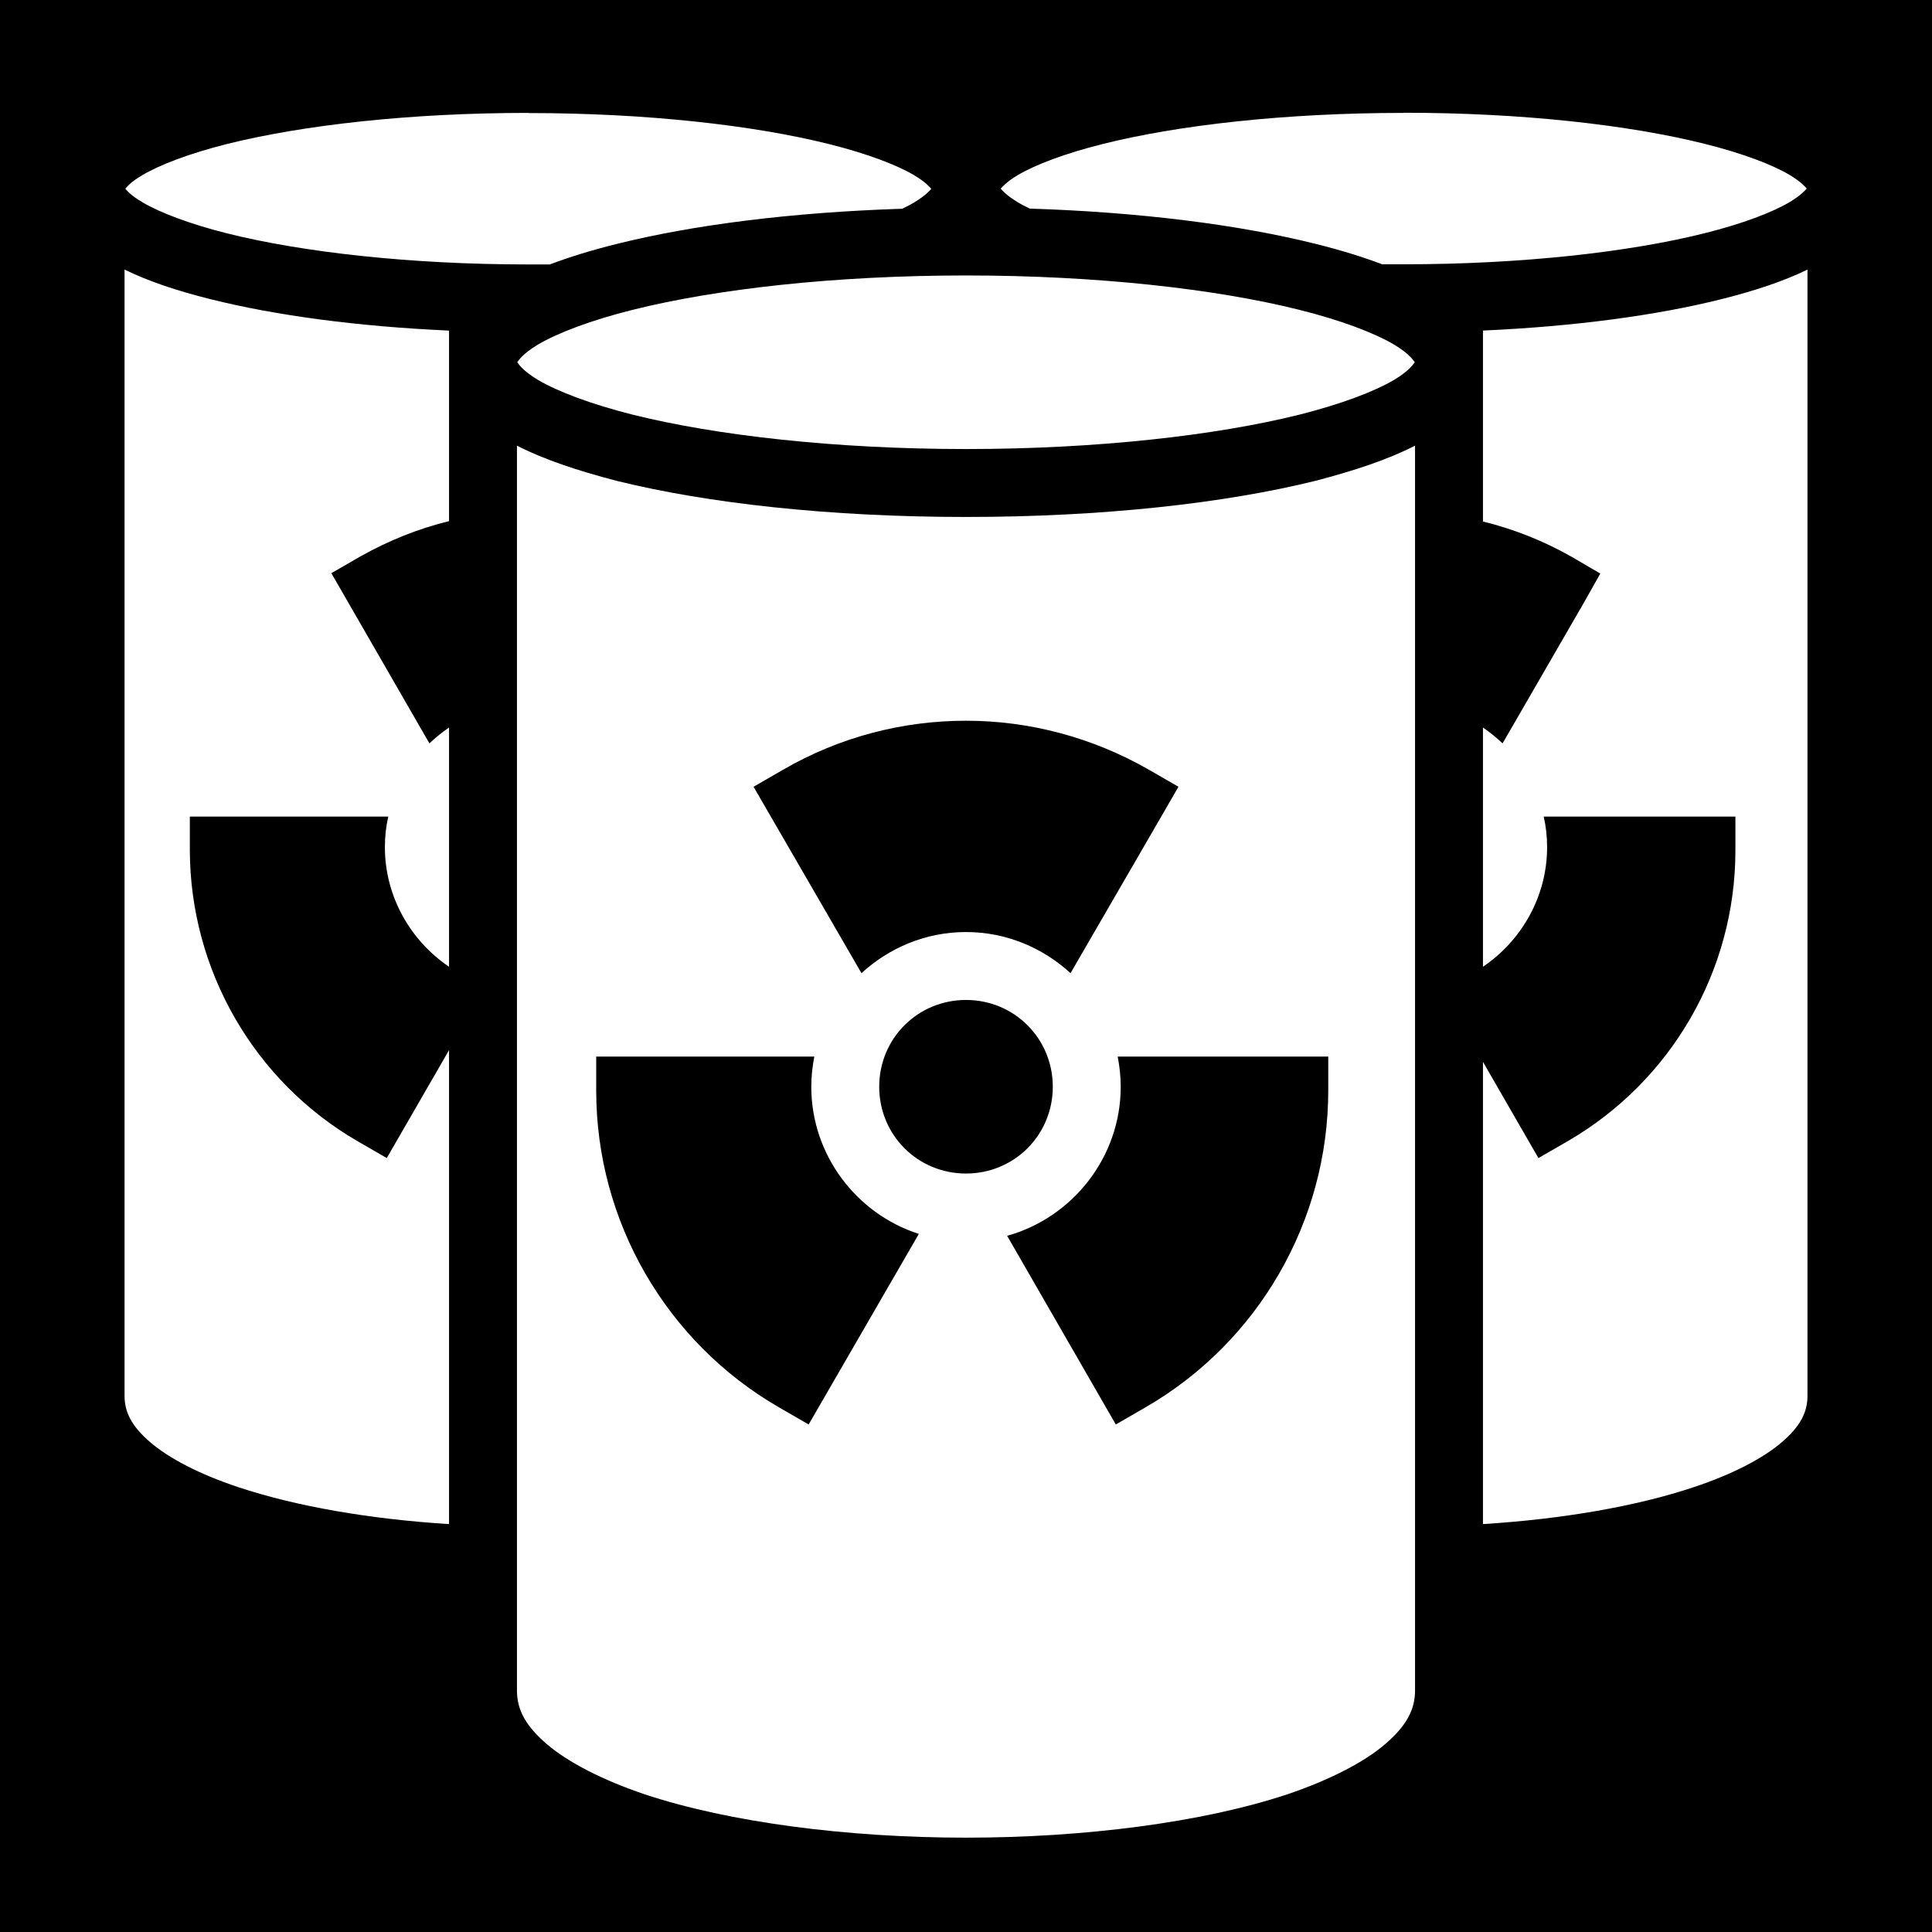
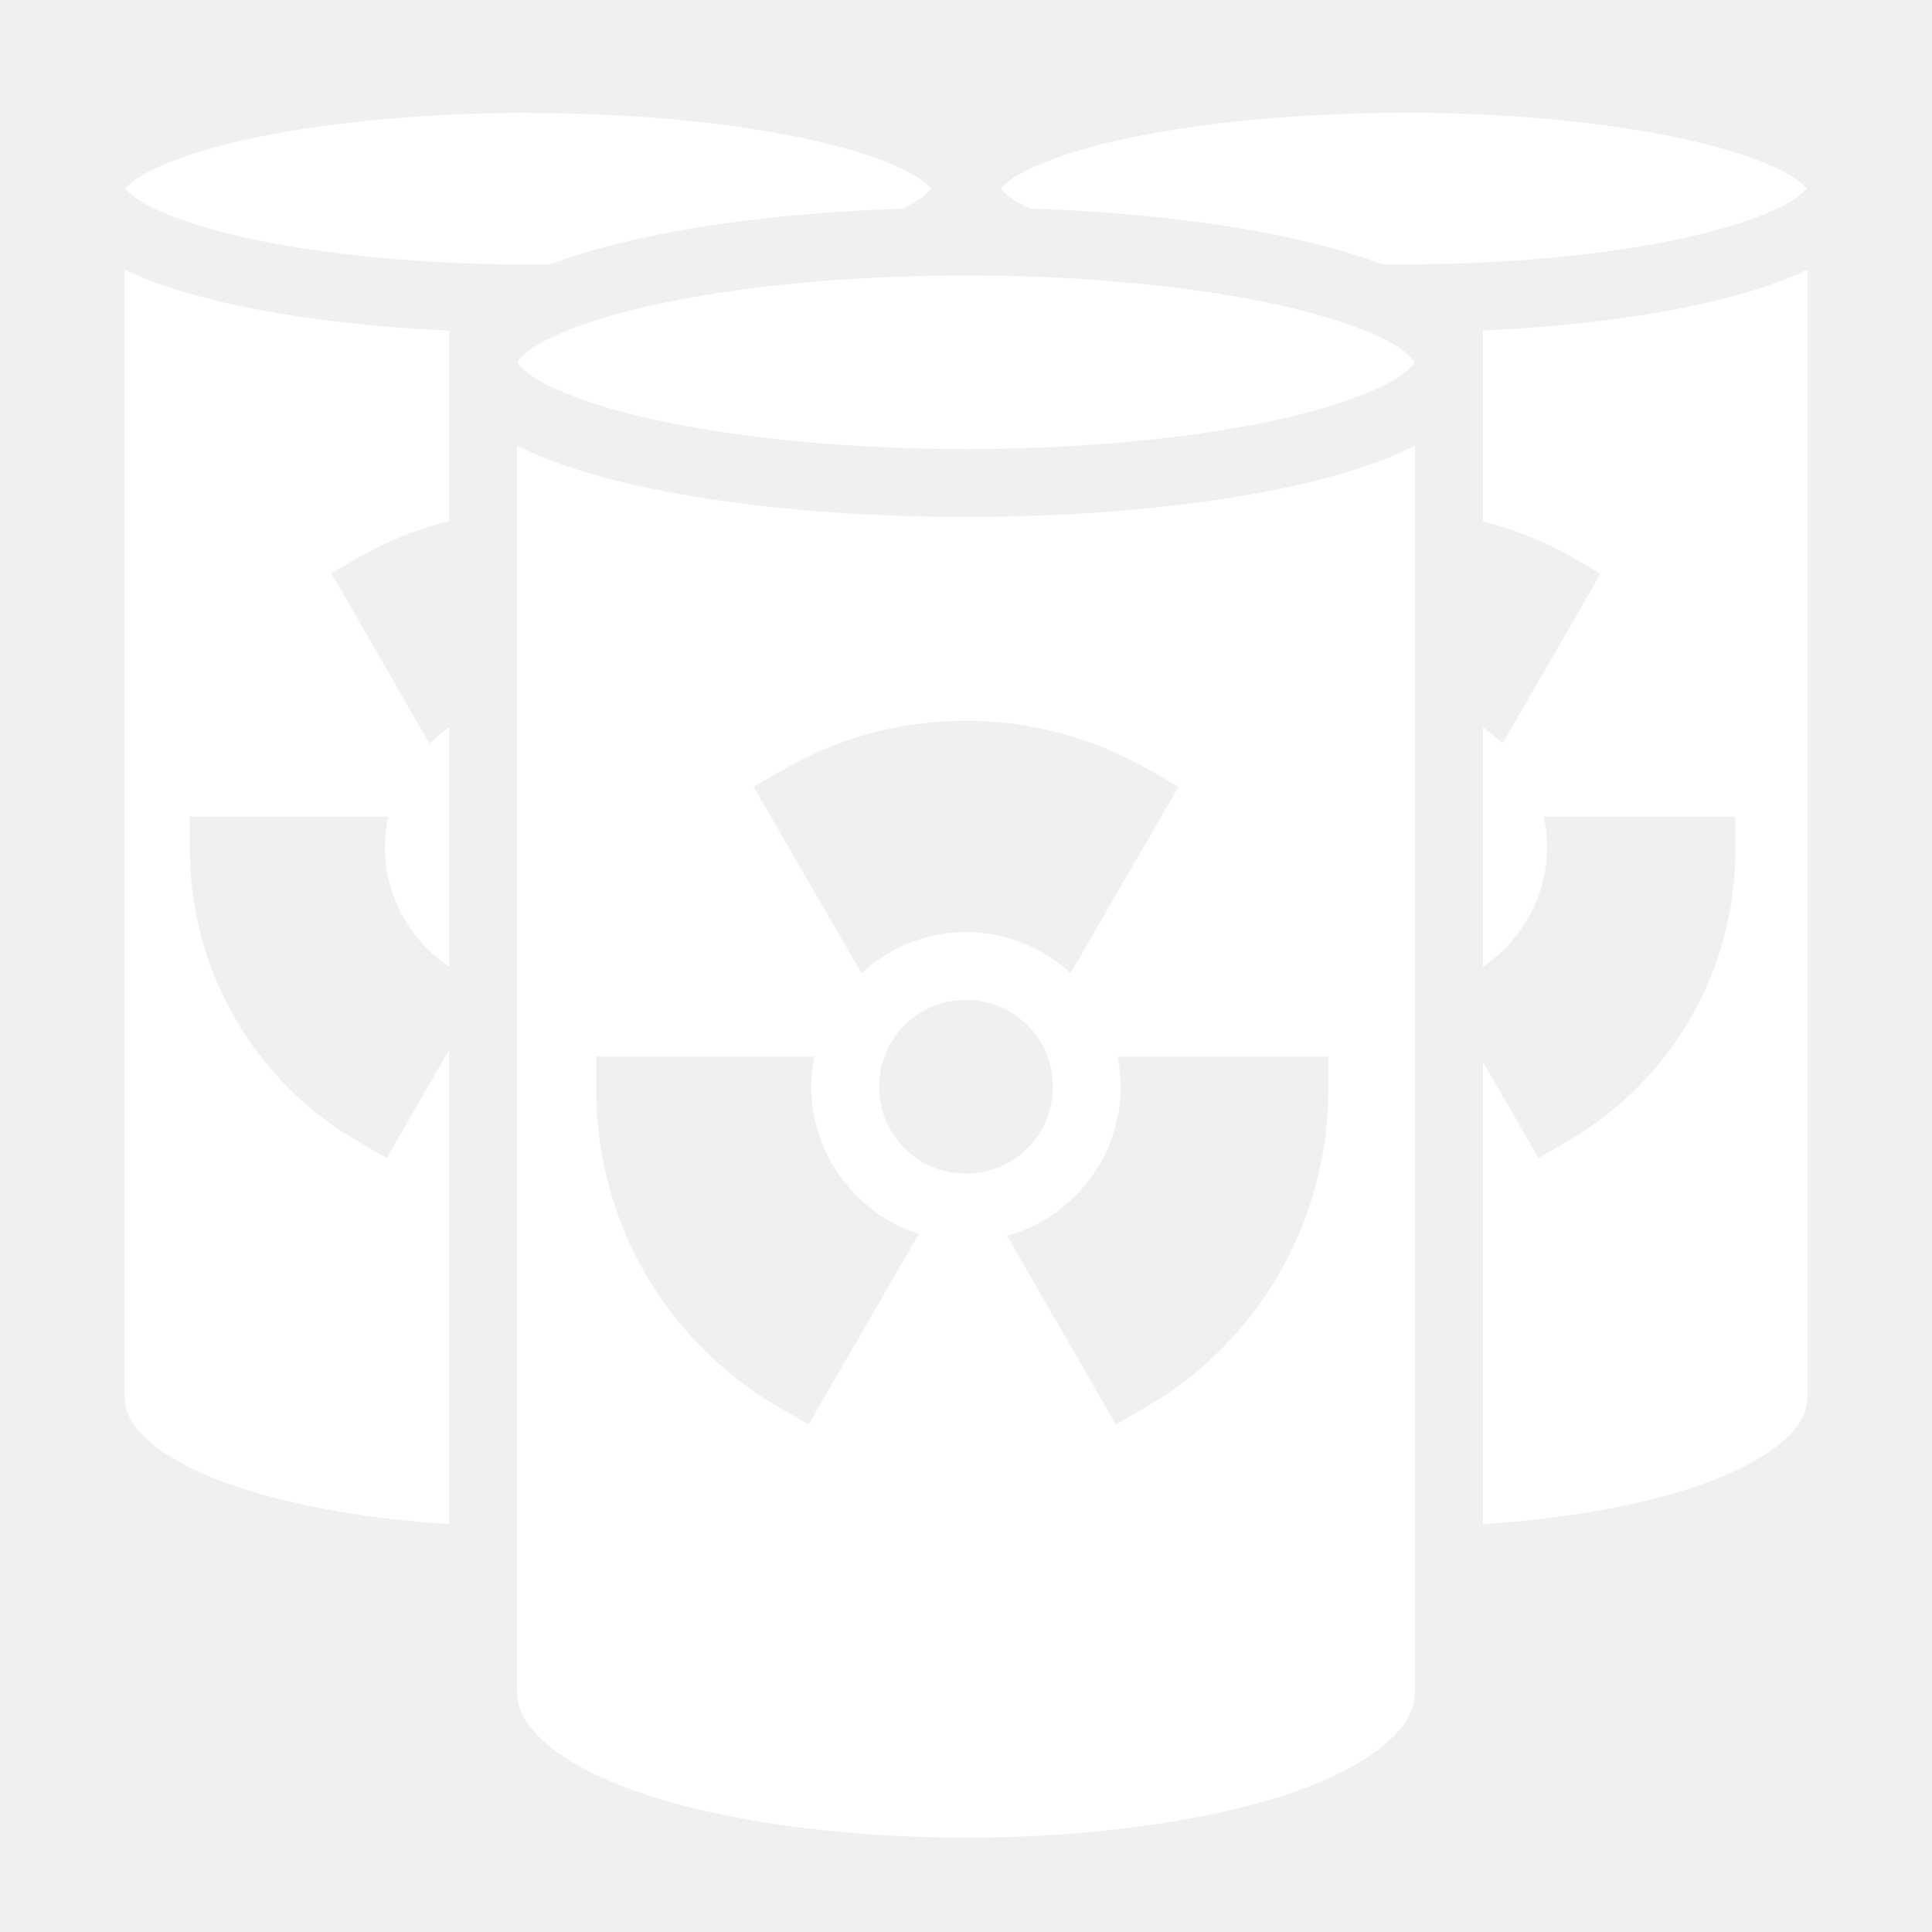
- <svg xmlns="http://www.w3.org/2000/svg" viewBox="0 0 512 512" style="height: 512px; width: 512px;">
-   <path d="M0 0h512v512H0z" fill="#000" fill-opacity="1" />
-   <g class="" transform="translate(0,0)" style="">
-     <path d="M140 29.92c-31.4 0-59.89 3.25-79.89 8.25-9.9 2.5-17.8 5.51-22.4 8.25-3.2 1.87-4.1 3.15-4.5 3.58.4.43 1.3 1.71 4.5 3.58 4.6 2.74 12.5 5.75 22.4 8.25 20 5 48.49 8.25 79.89 8.25h5.7c5.3-2 11.1-3.78 17.6-5.4 20.3-5.08 46.5-8.42 75.8-9.36 1.2-.57 2.3-1.14 3.2-1.7 3.1-1.87 4.1-3.15 4.5-3.58-.4-.43-1.4-1.71-4.5-3.58-4.6-2.74-12.5-5.75-22.5-8.25-19.9-5-48.4-8.25-79.8-8.25zm232 0c-31.4 0-59.9 3.25-79.8 8.25-10 2.5-17.9 5.51-22.5 8.25-3.1 1.87-4.1 3.15-4.5 3.58.4.43 1.4 1.71 4.5 3.58.9.56 2 1.13 3.2 1.7 29.3.94 55.5 4.28 75.8 9.36 6.5 1.62 12.3 3.4 17.6 5.4h5.7c31.4 0 59.9-3.25 79.8-8.25 10-2.5 17.9-5.51 22.5-8.25 3.1-1.87 4.1-3.15 4.5-3.58-.4-.43-1.4-1.71-4.5-3.58-4.6-2.74-12.5-5.75-22.5-8.25-19.9-5-48.4-8.25-79.8-8.25zM33.01 71.44V369.9c0 4.3 1.8 8 6.8 12.3 5 4.3 13.1 8.5 23.3 11.9 15.3 5.1 35 8.5 55.89 9.8V278.3l-16.5 28.6-7.79-4.5c-27.4-15.9-44.3-45.3-44.4-77v-9h52.59c-.6 2.6-.9 5.3-.9 8.1 0 13.1 6.8 24.8 17 31.7v-63.4c-1.9 1.3-3.6 2.7-5.2 4.2l-25.99-45.1 7.8-4.5c7.49-4.2 15.29-7.3 23.39-9.3V87.61c-24.19-1.08-45.99-4.01-63.19-8.32-8.9-2.21-16.5-4.76-22.8-7.85zm445.99 0c-6.3 3.09-14 5.63-22.8 7.84-17.2 4.31-39 7.24-63.2 8.32v50.6c8.1 2 16 5.1 23.4 9.3l7.7 4.5-4.4 7.8-21.5 37.2c-1.6-1.5-3.3-2.9-5.2-4.2v63.4c10.2-6.9 17-18.6 17-31.7 0-2.8-.3-5.5-.9-8.1h50.8v9c0 31.8-17 61.1-44.4 77l-7.8 4.5-14.7-25.5v122.5c20.9-1.3 40.7-4.7 55.9-9.8 10.2-3.4 18.3-7.6 23.3-11.9 5-4.3 6.8-8 6.8-12.3zM256 73c-34.7 0-66.2 3.57-88.3 9.1-11.1 2.77-19.8 6.09-25.1 9.19-4.3 2.58-5.3 4.42-5.5 4.71.2.29 1.2 2.12 5.5 4.7 5.3 3.1 14 6.4 25.1 9.2 22.1 5.5 53.6 9.1 88.3 9.1 34.7 0 66.2-3.6 88.3-9.1 11.1-2.8 19.8-6.1 25.1-9.2 4.3-2.58 5.3-4.41 5.5-4.7-.2-.29-1.2-2.13-5.5-4.71-5.3-3.1-14-6.42-25.1-9.19-22.1-5.53-53.6-9.1-88.3-9.1zm118.9 23c.1.1.1.1.1 0s0-.1-.1 0zm-237.8 0c-.1-.1-.1-.1-.1 0s0 .1.1 0zm-.1 22.1V448c0 5 2.2 9.3 7.9 14.2 5.6 4.8 14.7 9.5 25.9 13.3 22.6 7.5 54 11.5 85.2 11.5 31.2 0 62.6-4 85.2-11.5 11.2-3.8 20.3-8.5 25.9-13.3 5.7-4.9 7.9-9.2 7.9-14.2V118.1c-7.2 3.7-16 6.6-26.3 9.3-24.2 6-56.7 9.6-92.7 9.6s-68.5-3.6-92.7-9.6c-10.3-2.7-19.1-5.6-26.3-9.3zM256 191c16.8 0 33.5 4.4 48.5 13l7.8 4.5-4.5 7.8-24.1 41.6c-7.3-6.7-17-10.9-27.7-10.9s-20.4 4.2-27.7 10.9l-28.6-49.4 7.8-4.5c15-8.7 31.7-13 48.5-13zm0 74c12.8 0 23 10.2 23 23s-10.2 23-23 23-23-10.2-23-23 10.2-23 23-23zm-98 15h57.8c-.5 2.6-.8 5.3-.8 8 0 18.1 12 33.7 28.5 39l-29.2 50.5-7.8-4.5c-30-17.3-48.5-49.4-48.5-84zm138.2 0H352v9c0 34.6-18.5 66.7-48.5 84l-7.8 4.5-28.8-50c17.3-4.8 30.1-20.8 30.1-39.5 0-2.7-.3-5.4-.8-8z" fill="#fff" fill-opacity="1" />
+ <svg xmlns="http://www.w3.org/2000/svg" width="100%" height="100%" viewBox="0 0 512 512" version="1.1" xml:space="preserve" style="fill-rule:evenodd;clip-rule:evenodd;stroke-linejoin:round;stroke-miterlimit:2;">
+   <g>
+     <path d="M140,29.92C108.6,29.92 80.11,33.17 60.11,38.17C50.21,40.67 42.31,43.68 37.71,46.42C34.51,48.29 33.61,49.57 33.21,50C33.61,50.43 34.51,51.71 37.71,53.58C42.31,56.32 50.21,59.33 60.11,61.83C80.11,66.83 108.6,70.08 140,70.08L145.7,70.08C151,68.08 156.8,66.3 163.3,64.68C183.6,59.6 209.8,56.26 239.1,55.32C240.3,54.75 241.4,54.18 242.3,53.62C245.4,51.75 246.4,50.47 246.8,50.04C246.4,49.61 245.4,48.33 242.3,46.46C237.7,43.72 229.8,40.71 219.8,38.21C199.9,33.21 171.4,29.96 140,29.96L140,29.92ZM372,29.92C340.6,29.92 312.1,33.17 292.2,38.17C282.2,40.67 274.3,43.68 269.7,46.42C266.6,48.29 265.6,49.57 265.2,50C265.6,50.43 266.6,51.71 269.7,53.58C270.6,54.14 271.7,54.71 272.9,55.28C302.2,56.22 328.4,59.56 348.7,64.64C355.2,66.26 361,68.04 366.3,70.04L372,70.04C403.4,70.04 431.9,66.79 451.8,61.79C461.8,59.29 469.7,56.28 474.3,53.54C477.4,51.67 478.4,50.39 478.8,49.96C478.4,49.53 477.4,48.25 474.3,46.38C469.7,43.64 461.8,40.63 451.8,38.13C431.9,33.13 403.4,29.88 372,29.88L372,29.92ZM33.01,71.44L33.01,369.9C33.01,374.2 34.81,377.9 39.81,382.2C44.81,386.5 52.91,390.7 63.11,394.1C78.41,399.2 98.11,402.6 119,403.9L119,278.3L102.5,306.9L94.71,302.4C67.31,286.5 50.41,257.1 50.31,225.4L50.31,216.4L102.9,216.4C102.3,219 102,221.7 102,224.5C102,237.6 108.8,249.3 119,256.2L119,192.8C117.1,194.1 115.4,195.5 113.8,197L87.81,151.9L95.61,147.4C103.1,143.2 110.9,140.1 119,138.1L119,87.61C94.81,86.53 73.01,83.6 55.81,79.29C46.91,77.08 39.31,74.53 33.01,71.44ZM479,71.44C472.7,74.53 465,77.07 456.2,79.28C439,83.59 417.2,86.52 393,87.6L393,138.2C401.1,140.2 409,143.3 416.4,147.5L424.1,152L419.7,159.8L398.2,197C396.6,195.5 394.9,194.1 393,192.8L393,256.2C403.2,249.3 410,237.6 410,224.5C410,221.7 409.7,219 409.1,216.4L459.9,216.4L459.9,225.4C459.9,257.2 442.9,286.5 415.5,302.4L407.7,306.9L393,281.4L393,403.9C413.9,402.6 433.7,399.2 448.9,394.1C459.1,390.7 467.2,386.5 472.2,382.2C477.2,377.9 479,374.2 479,369.9L479,71.44ZM256,73C221.3,73 189.8,76.57 167.7,82.1C156.6,84.87 147.9,88.19 142.6,91.29C138.3,93.87 137.3,95.71 137.1,96C137.3,96.29 138.3,98.12 142.6,100.7C147.9,103.8 156.6,107.1 167.7,109.9C189.8,115.4 221.3,119 256,119C290.7,119 322.2,115.4 344.3,109.9C355.4,107.1 364.1,103.8 369.4,100.7C373.7,98.12 374.7,96.29 374.9,96C374.7,95.71 373.7,93.87 369.4,91.29C364.1,88.19 355.4,84.87 344.3,82.1C322.2,76.57 290.7,73 256,73ZM374.9,96C375,96.1 375,96.1 375,96C375,95.9 375,95.9 374.9,96ZM137.1,96C137,95.9 137,95.9 137,96C137,96.1 137,96.1 137.1,96ZM137,118.1L137,448C137,453 139.2,457.3 144.9,462.2C150.5,467 159.6,471.7 170.8,475.5C193.4,483 224.8,487 256,487C287.2,487 318.6,483 341.2,475.5C352.4,471.7 361.5,467 367.1,462.2C372.8,457.3 375,453 375,448L375,118.1C367.8,121.8 359,124.7 348.7,127.4C324.5,133.4 292,137 256,137C220,137 187.5,133.4 163.3,127.4C153,124.7 144.2,121.8 137,118.1ZM256,191C272.8,191 289.5,195.4 304.5,204L312.3,208.5L307.8,216.3L283.7,257.9C276.4,251.2 266.7,247 256,247C245.3,247 235.6,251.2 228.3,257.9L199.7,208.5L207.5,204C222.5,195.3 239.2,191 256,191ZM256,265C268.8,265 279,275.2 279,288C279,300.8 268.8,311 256,311C243.2,311 233,300.8 233,288C233,275.2 243.2,265 256,265ZM158,280L215.8,280C215.3,282.6 215,285.3 215,288C215,306.1 227,321.7 243.5,327L214.3,377.5L206.5,373C176.5,355.7 158,323.6 158,289L158,280ZM296.2,280L352,280L352,289C352,323.6 333.5,355.7 303.5,373L295.7,377.5L266.9,327.5C284.2,322.7 297,306.7 297,288C297,285.3 296.7,282.6 296.2,280Z" style="fill:white;fill-rule:nonzero;" />
  </g>
</svg>
